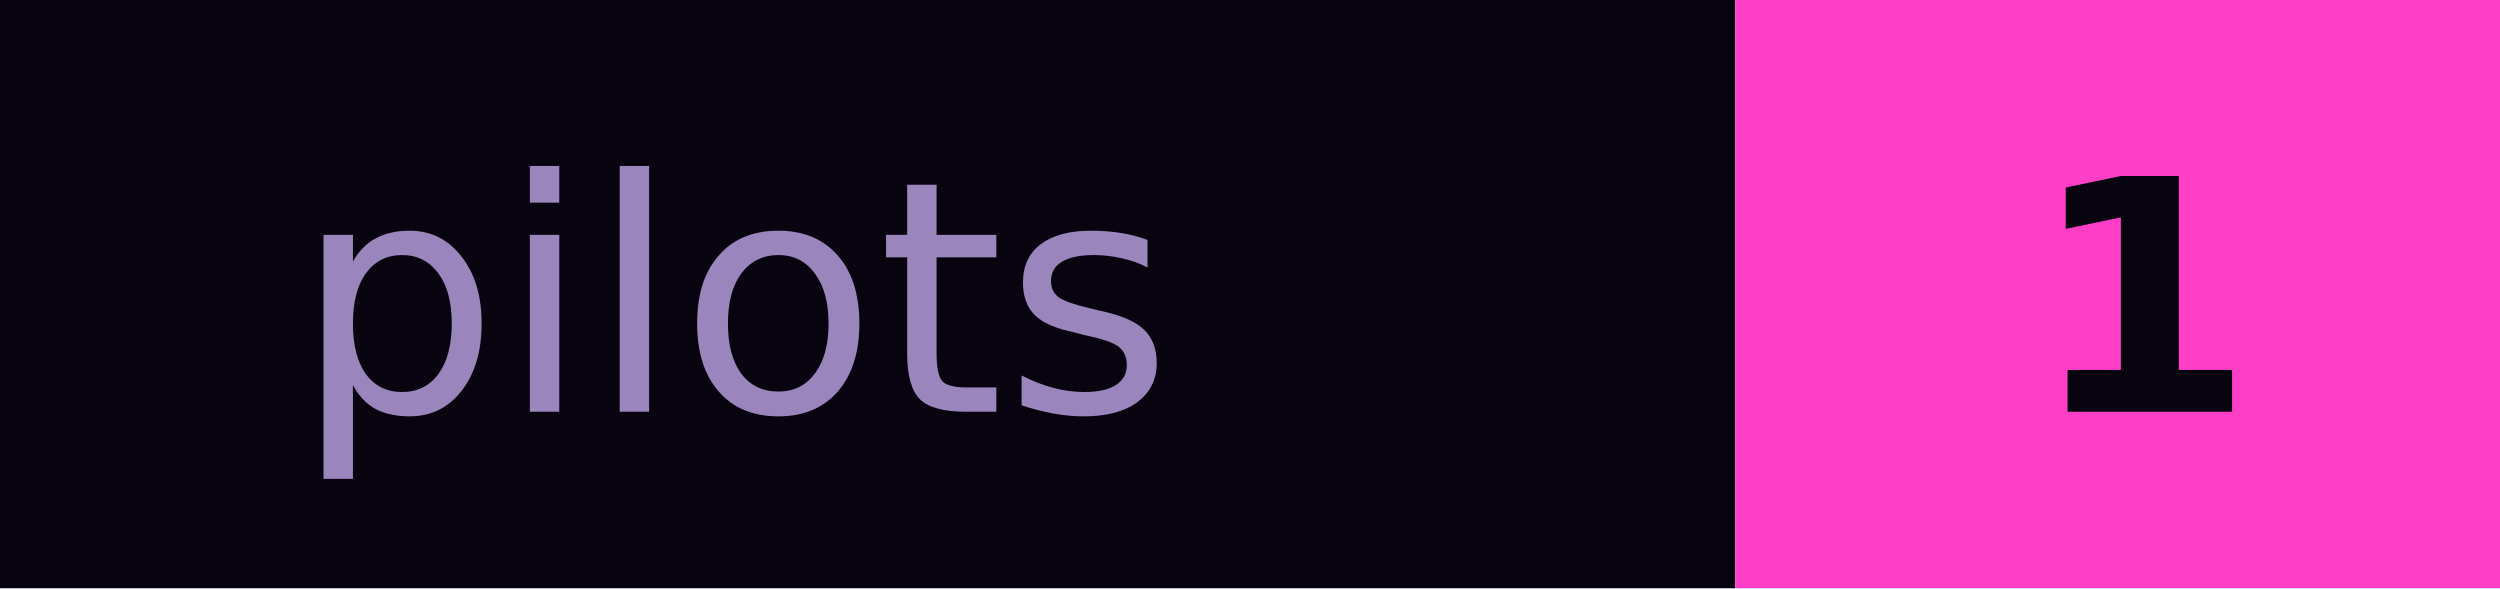
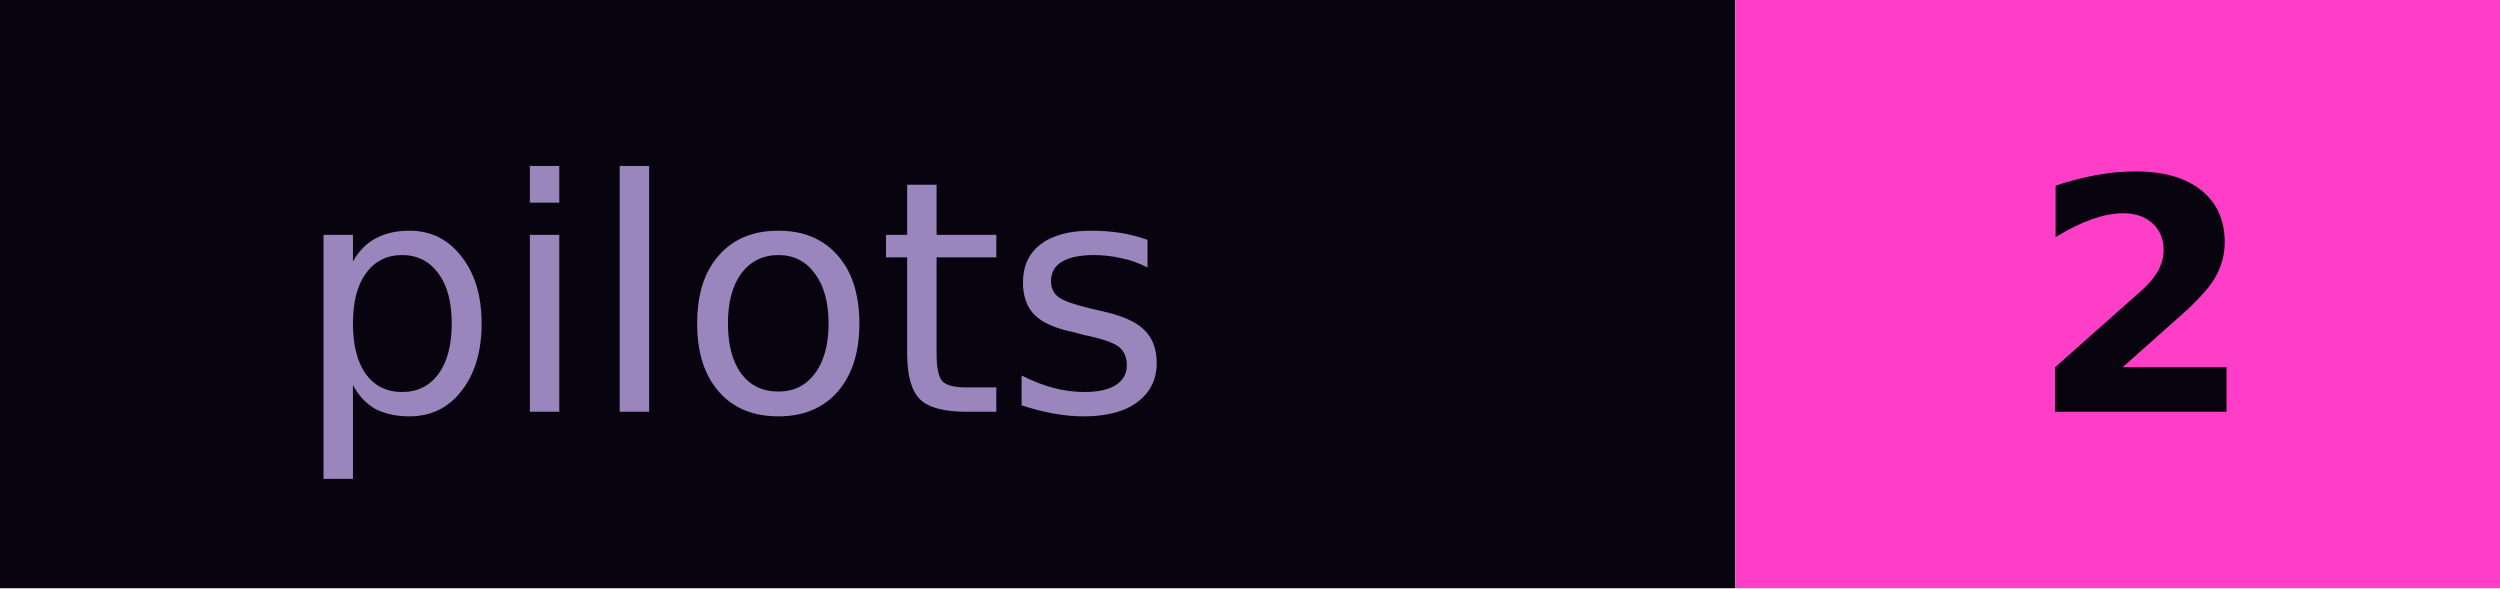
- <svg xmlns="http://www.w3.org/2000/svg" width="85" height="20" role="img" aria-label="pilots: 1">
+ <svg xmlns="http://www.w3.org/2000/svg" width="85" height="20" role="img" aria-label="pilots: 2">
  <rect width="59" height="20" fill="#07030f" />
  <rect x="59" width="26" height="20" fill="#ff3ec8" />
  <g font-family="Verdana,DejaVu Sans,sans-serif" font-size="11">
    <text x="10" y="14" fill="#9a86bd" textLength="39">pilots</text>
-     <text x="69" y="14" fill="#07030f" font-weight="bold" textLength="6">1</text>
+     <text x="69" y="14" fill="#07030f" font-weight="bold" textLength="6">2</text>
  </g>
</svg>
